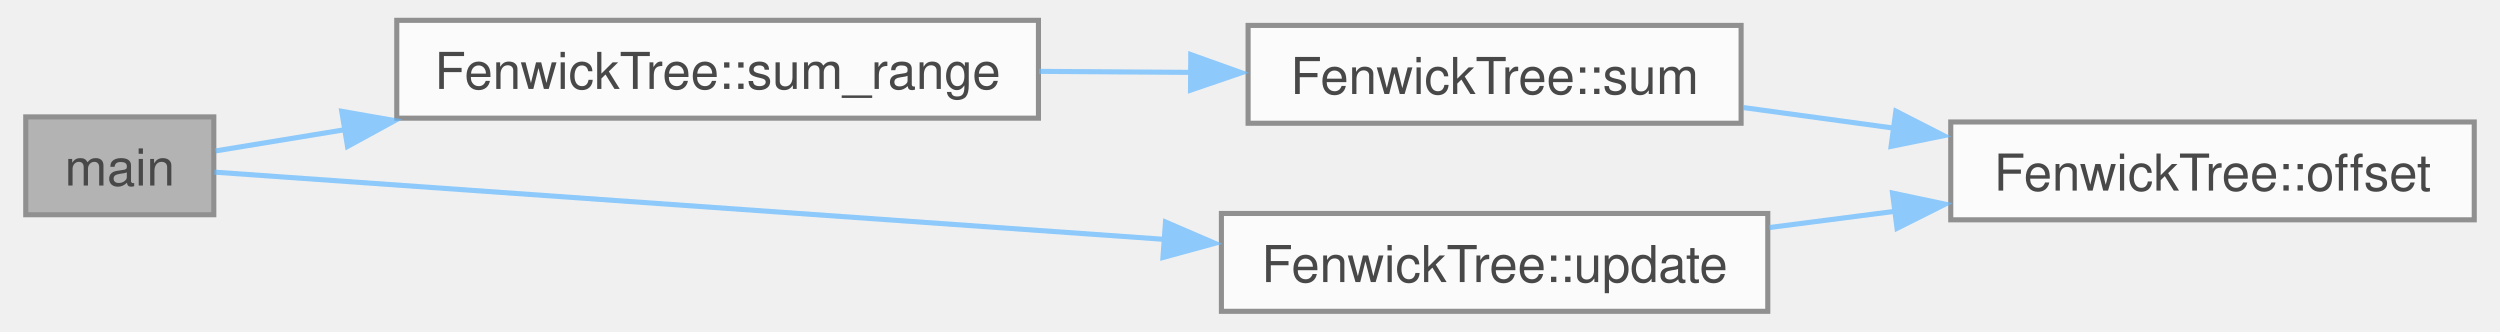
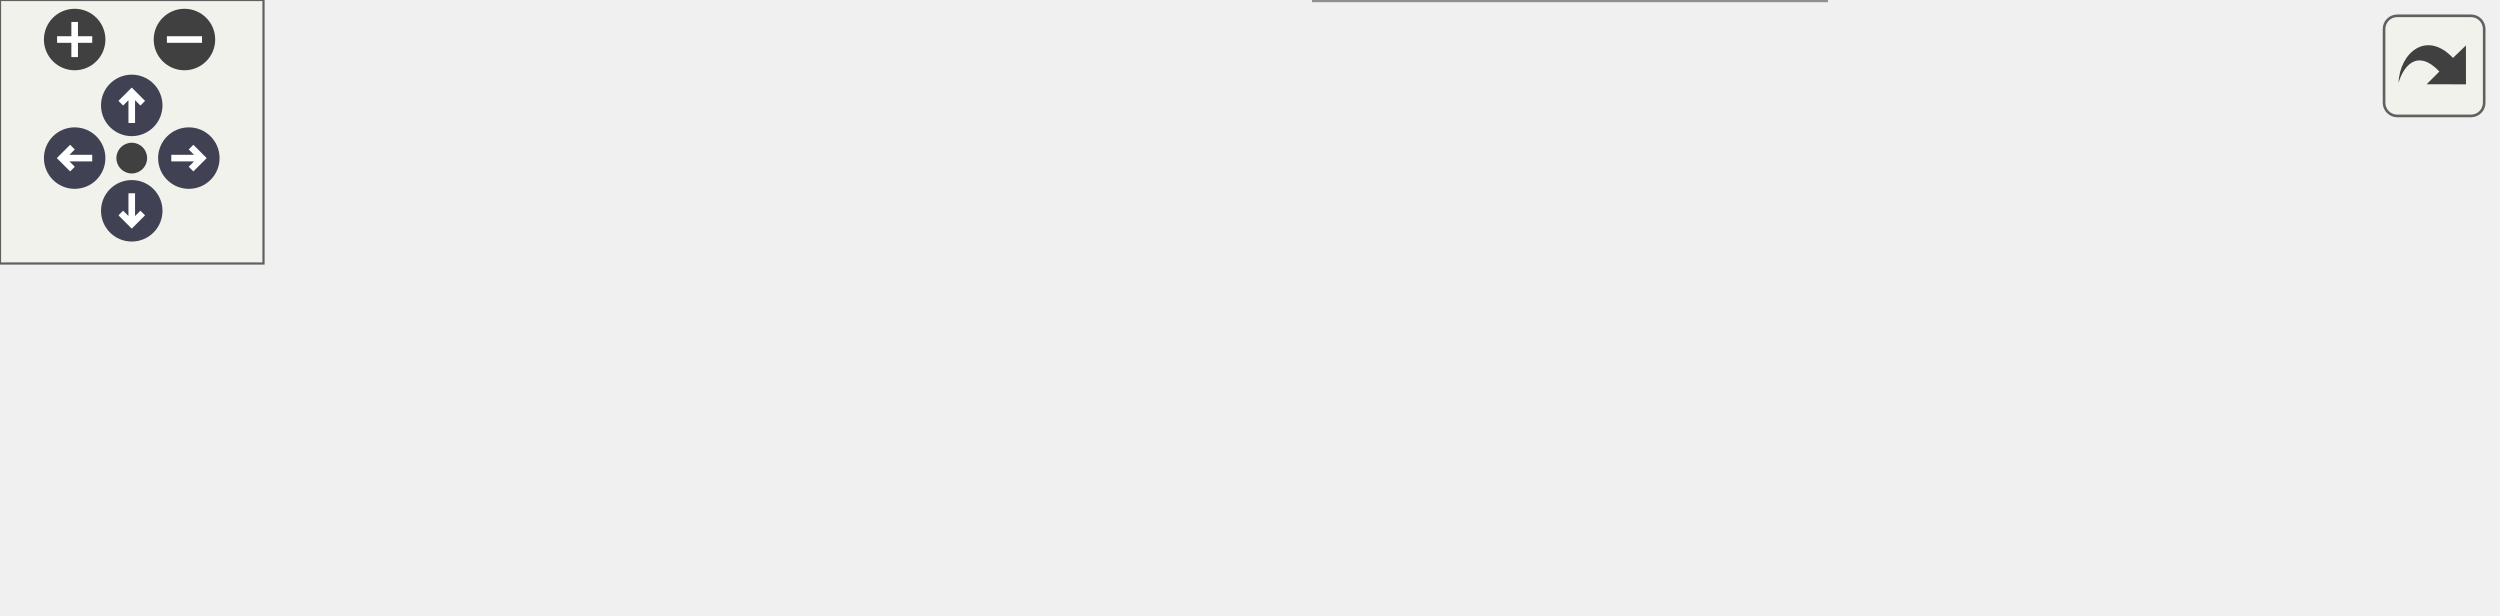
- <svg xmlns="http://www.w3.org/2000/svg" xmlns:xlink="http://www.w3.org/1999/xlink" width="490pt" height="65pt" viewBox="0.00 0.00 489.75 65.25">
-   <svg id="main" version="1.1" xml:space="preserve">
-     <style type="text/css">
+ <svg xmlns="http://www.w3.org/2000/svg" xmlns:xlink="http://www.w3.org/1999/xlink" id="main" version="1.1" xml:space="preserve">
+   <style type="text/css">
.node, .edge {opacity: 0.7;}
.node.selected, .edge.selected {opacity: 1;}
.edge:hover path { stroke: red; }
.edge:hover polygon { stroke: red; fill: red; }
</style>
-     <svg id="graph" class="graph">
-       <g id="graph0" class="graph" transform="scale(1 1) rotate(0) translate(4 61.25)">
-         <g id="Node000001" class="node">
-           <g id="a_Node000001">
-             <a xlink:title=" ">
-               <polygon fill="#999999" stroke="#666666" points="37,-38.25 0,-38.25 0,-19 37,-19 37,-38.25" />
-               <text text-anchor="middle" x="18.5" y="-24.75" font-family="Helvetica,sans-Serif" font-size="10.00">main</text>
-             </a>
-           </g>
-         </g>
-         <g id="Node000002" class="node">
-           <g id="a_Node000002">
-             <a xlink:href="../../dd/d91/class_fenwick_tree.html#a115ff5c548b429b737ea09f75817d1f9" target="_top" xlink:title=" ">
-               <polygon fill="white" stroke="#666666" points="199.25,-57.25 73,-57.25 73,-38 199.25,-38 199.25,-57.25" />
-               <text text-anchor="middle" x="136.12" y="-43.75" font-family="Helvetica,sans-Serif" font-size="10.00">FenwickTree::sum_range</text>
-             </a>
-           </g>
-         </g>
-         <g id="edge1_Node000001_Node000002" class="edge">
-           <g id="a_edge1_Node000001_Node000002">
-             <a xlink:title=" ">
-               <path fill="none" stroke="#63b8ff" d="M37.31,-31.55C44.54,-32.74 53.4,-34.2 62.81,-35.74" />
-               <polygon fill="#63b8ff" stroke="#63b8ff" points="62.17,-39.35 72.61,-37.52 63.31,-32.44 62.17,-39.35" />
-             </a>
-           </g>
-         </g>
-         <g id="Node000005" class="node">
-           <g id="a_Node000005">
-             <a xlink:href="../../dd/d91/class_fenwick_tree.html#a2e9ea4fcbe0786487f4535c1cfc7aa00" target="_top" xlink:title=" ">
-               <polygon fill="white" stroke="#666666" points="342.75,-19.25 235.25,-19.25 235.25,0 342.75,0 342.75,-19.25" />
-               <text text-anchor="middle" x="289" y="-5.75" font-family="Helvetica,sans-Serif" font-size="10.00">FenwickTree::update</text>
-             </a>
-           </g>
-         </g>
-         <g id="edge4_Node000001_Node000005" class="edge">
-           <g id="a_edge4_Node000001_Node000005">
-             <a xlink:title=" ">
-               <path fill="none" stroke="#63b8ff" d="M37.12,-27.38C74.43,-24.74 163.01,-18.47 224.25,-14.14" />
-               <polygon fill="#63b8ff" stroke="#63b8ff" points="224.25,-17.57 233.97,-13.38 223.75,-10.59 224.25,-17.57" />
-             </a>
-           </g>
-         </g>
-         <g id="Node000003" class="node">
-           <g id="a_Node000003">
-             <a xlink:href="../../dd/d91/class_fenwick_tree.html#ade1d6a3d49af9d9df33e2fb26cab1699" target="_top" xlink:title=" ">
-               <polygon fill="white" stroke="#666666" points="337.5,-56.25 240.5,-56.25 240.5,-37 337.5,-37 337.5,-56.25" />
-               <text text-anchor="middle" x="289" y="-42.75" font-family="Helvetica,sans-Serif" font-size="10.00">FenwickTree::sum</text>
-             </a>
-           </g>
-         </g>
-         <g id="edge2_Node000002_Node000003" class="edge">
-           <g id="a_edge2_Node000002_Node000003">
-             <a xlink:title=" ">
-               <path fill="none" stroke="#63b8ff" d="M199.36,-47.21C209.27,-47.15 219.49,-47.08 229.32,-47.01" />
-               <polygon fill="#63b8ff" stroke="#63b8ff" points="229.22,-50.51 239.2,-46.94 229.17,-43.51 229.22,-50.51" />
-             </a>
-           </g>
-         </g>
-         <g id="Node000004" class="node">
-           <g id="a_Node000004">
-             <a xlink:href="../../dd/d91/class_fenwick_tree.html#aaae15ea71455315e257baa11017cec10" target="_top" xlink:title=" ">
-               <polygon fill="white" stroke="#666666" points="481.75,-37.25 378.75,-37.25 378.75,-18 481.75,-18 481.75,-37.25" />
-               <text text-anchor="middle" x="430.25" y="-23.75" font-family="Helvetica,sans-Serif" font-size="10.00">FenwickTree::offset</text>
-             </a>
-           </g>
-         </g>
-         <g id="edge3_Node000003_Node000004" class="edge">
-           <g id="a_edge3_Node000003_Node000004">
-             <a xlink:title=" ">
-               <path fill="none" stroke="#63b8ff" d="M337.92,-40.09C347.51,-38.78 357.71,-37.39 367.69,-36.02" />
-               <polygon fill="#63b8ff" stroke="#63b8ff" points="367.95,-39.38 377.39,-34.56 367.01,-32.45 367.95,-39.38" />
-             </a>
-           </g>
-         </g>
-         <g id="edge5_Node000005_Node000004" class="edge">
-           <g id="a_edge5_Node000005_Node000004">
-             <a xlink:title=" ">
-               <path fill="none" stroke="#63b8ff" d="M343.04,-16.48C351.16,-17.53 359.61,-18.62 367.89,-19.69" />
-               <polygon fill="#63b8ff" stroke="#63b8ff" points="367.29,-23.27 377.65,-21.08 368.18,-16.33 367.29,-23.27" />
-             </a>
-           </g>
+   <defs>
+     <circle id="rim" cx="0" cy="0" r="7" />
+     <circle id="rim2" cx="0" cy="0" r="3.5" />
+     <g id="zoomPlus">
+       <use xlink:href="#rim" fill="#404040">
+         <set attributeName="fill" to="#808080" begin="zoomplus.mouseover" end="zoomplus.mouseout" />
+       </use>
+       <path d="M-4,0h8M0,-4v8" fill="none" stroke="white" stroke-width="1.5" pointer-events="none" />
+     </g>
+     <g id="zoomMin">
+       <use xlink:href="#rim" fill="#404040">
+         <set attributeName="fill" to="#808080" begin="zoomminus.mouseover" end="zoomminus.mouseout" />
+       </use>
+       <path d="M-4,0h8" fill="none" stroke="white" stroke-width="1.5" pointer-events="none" />
+     </g>
+     <g id="arrowUp" transform="translate(30 24)">
+       <use xlink:href="#rim" />
+       <path pointer-events="none" fill="none" stroke="white" stroke-width="1.5" d="M0,-3.0v7 M-2.5,-0.5L0,-3.0L2.5,-0.5" />
+     </g>
+     <g id="arrowRight" transform="rotate(90) translate(36 -43)">
+       <use xlink:href="#rim" />
+       <path pointer-events="none" fill="none" stroke="white" stroke-width="1.5" d="M0,-3.0v7 M-2.5,-0.5L0,-3.0L2.5,-0.5" />
+     </g>
+     <g id="arrowDown" transform="rotate(180) translate(-30 -48)">
+       <use xlink:href="#rim" />
+       <path pointer-events="none" fill="none" stroke="white" stroke-width="1.5" d="M0,-3.0v7 M-2.5,-0.5L0,-3.0L2.5,-0.5" />
+     </g>
+     <g id="arrowLeft" transform="rotate(270) translate(-36 17)">
+       <use xlink:href="#rim" />
+       <path pointer-events="none" fill="none" stroke="white" stroke-width="1.5" d="M0,-3.0v7 M-2.5,-0.5L0,-3.0L2.5,-0.5" />
+     </g>
+     <g id="resetDef">
+       <use xlink:href="#rim2" fill="#404040">
+         <set attributeName="fill" to="#808080" begin="reset.mouseover" end="reset.mouseout" />
+       </use>
+     </g>
+   </defs>
+   <svg id="graph" class="graph">
+     <g id="viewport">
+       <g id="Node000001" class="node">
+         <g id="a_Node000001">
+           <a xlink:title="Main function.">
+             <polygon fill="#999999" stroke="#666666" points="37,-48.88 0,-48.88 0,-29.62 37,-29.62 37,-48.88" />
+             <text text-anchor="middle" x="18.5" y="-35.38" font-family="Helvetica,sans-Serif" font-size="10.00">main</text>
+           </a>
        </g>
      </g>
-     </svg>
+       <g id="Node000002" class="node">
+         <g id="a_Node000002">
+           <a xlink:href="../../d6/d2e/fenwick__tree_8cpp.html#a483bb8ccf42aaf7375a83e91490eda1e" target="_top" xlink:title="Self-test implementations.">
+             <polygon fill="white" stroke="#666666" points="110.75,-48.88 73,-48.88 73,-29.62 110.75,-29.62 110.75,-48.88" />
+             <text text-anchor="middle" x="91.88" y="-35.38" font-family="Helvetica,sans-Serif" font-size="10.00">tests</text>
+           </a>
+         </g>
+       </g>
+       <g id="edge1_Node000001_Node000002" class="edge">
+         <g id="a_edge1_Node000001_Node000002">
+           <a xlink:title=" ">
+             <path fill="none" stroke="#63b8ff" d="M37.14,-39.25C44.64,-39.25 53.57,-39.25 61.98,-39.25" />
+             <polygon fill="#63b8ff" stroke="#63b8ff" points="61.94,-42.75 71.94,-39.25 61.94,-35.75 61.94,-42.75" />
+           </a>
+         </g>
+       </g>
+       <g id="Node000003" class="node">
+         <g id="a_Node000003">
+           <a xlink:href="../../de/d0d/classrange__queries_1_1fenwick__tree.html#a0914a4b1401a7c427de91c92885724fe" target="_top" xlink:title="Returns the prefix sum in range from L to R.">
+             <polygon fill="white" stroke="#666666" points="263.25,-77.5 146.75,-77.5 146.75,-47 263.25,-47 263.25,-77.5" />
+             <text text-anchor="start" x="154.75" y="-64" font-family="Helvetica,sans-Serif" font-size="10.00">range_queries::fenwick</text>
+             <text text-anchor="middle" x="205" y="-52.75" font-family="Helvetica,sans-Serif" font-size="10.00">_tree::sum_range</text>
+           </a>
+         </g>
+       </g>
+       <g id="edge2_Node000002_Node000003" class="edge">
+         <g id="a_edge2_Node000002_Node000003">
+           <a xlink:title=" ">
+             <path fill="none" stroke="#63b8ff" d="M111.23,-43.05C118.39,-44.53 127.09,-46.33 136.25,-48.23" />
+             <polygon fill="#63b8ff" stroke="#63b8ff" points="135.23,-51.8 145.73,-50.4 136.65,-44.94 135.23,-51.8" />
+           </a>
+         </g>
+       </g>
+       <g id="Node000006" class="node">
+         <g id="a_Node000006">
+           <a xlink:href="../../de/d0d/classrange__queries_1_1fenwick__tree.html#a19dea5e88bbd7683a719030623315de9" target="_top" xlink:title="Updates the value of an element in original array and accordingly updates the values in BIT array.">
+             <polygon fill="white" stroke="#666666" points="415.75,-30.5 299.25,-30.5 299.25,0 415.75,0 415.75,-30.5" />
+             <text text-anchor="start" x="307.25" y="-17" font-family="Helvetica,sans-Serif" font-size="10.00">range_queries::fenwick</text>
+             <text text-anchor="middle" x="357.5" y="-5.75" font-family="Helvetica,sans-Serif" font-size="10.00">_tree::update</text>
+           </a>
+         </g>
+       </g>
+       <g id="edge5_Node000002_Node000006" class="edge">
+         <g id="a_edge5_Node000002_Node000006">
+           <a xlink:title=" ">
+             <path fill="none" stroke="#63b8ff" d="M111,-37.6C146.92,-34.33 228.8,-26.88 288.15,-21.47" />
+             <polygon fill="#63b8ff" stroke="#63b8ff" points="288.31,-24.88 297.95,-20.49 287.68,-17.91 288.31,-24.88" />
+           </a>
+         </g>
+       </g>
+       <g id="Node000004" class="node">
+         <g id="a_Node000004">
+           <a xlink:href="../../de/d0d/classrange__queries_1_1fenwick__tree.html#a1fa0559d987fde0044761b17b35f5abd" target="_top" xlink:title="Returns the sum of elements in range from 0 to ID.">
+             <polygon fill="white" stroke="#666666" points="415.75,-79.5 299.25,-79.5 299.25,-49 415.75,-49 415.75,-79.5" />
+             <text text-anchor="start" x="307.25" y="-66" font-family="Helvetica,sans-Serif" font-size="10.00">range_queries::fenwick</text>
+             <text text-anchor="middle" x="357.5" y="-54.75" font-family="Helvetica,sans-Serif" font-size="10.00">_tree::sum</text>
+           </a>
+         </g>
+       </g>
+       <g id="edge3_Node000003_Node000004" class="edge">
+         <g id="a_edge3_Node000003_Node000004">
+           <a xlink:title=" ">
+             <path fill="none" stroke="#63b8ff" d="M263.33,-63.01C271.41,-63.12 279.79,-63.23 288.06,-63.34" />
+             <polygon fill="#63b8ff" stroke="#63b8ff" points="287.79,-66.85 297.83,-63.48 287.88,-59.85 287.79,-66.85" />
+           </a>
+         </g>
+       </g>
+       <g id="Node000005" class="node">
+         <g id="a_Node000005">
+           <a xlink:href="../../de/d0d/classrange__queries_1_1fenwick__tree.html#ab492ebf07cab0e3c32d277ad986de801" target="_top" xlink:title="Returns the highest power of two which is not more than x.">
+             <polygon fill="white" stroke="#666666" points="568.25,-54.5 451.75,-54.5 451.75,-24 568.25,-24 568.25,-54.5" />
+             <text text-anchor="start" x="459.75" y="-41" font-family="Helvetica,sans-Serif" font-size="10.00">range_queries::fenwick</text>
+             <text text-anchor="middle" x="510" y="-29.75" font-family="Helvetica,sans-Serif" font-size="10.00">_tree::offset</text>
+           </a>
+         </g>
+       </g>
+       <g id="edge4_Node000004_Node000005" class="edge">
+         <g id="a_edge4_Node000004_Node000005">
+           <a xlink:title=" ">
+             <path fill="none" stroke="#63b8ff" d="M415.83,-54.73C423.91,-53.38 432.29,-51.99 440.56,-50.62" />
+             <polygon fill="#63b8ff" stroke="#63b8ff" points="441.04,-53.92 450.33,-48.83 439.9,-47.02 441.04,-53.92" />
+           </a>
+         </g>
+       </g>
+       <g id="edge6_Node000006_Node000005" class="edge">
+         <g id="a_edge6_Node000006_Node000005">
+           <a xlink:title=" ">
+             <path fill="none" stroke="#63b8ff" d="M415.83,-24.39C423.91,-25.68 432.29,-27.02 440.56,-28.34" />
+             <polygon fill="#63b8ff" stroke="#63b8ff" points="439.91,-31.94 450.33,-30.05 441.01,-25.02 439.91,-31.94" />
+           </a>
+         </g>
+       </g>
+     </g>
+   </svg>
+   <g id="navigator" transform="translate(0 0)" fill="#404254">
+     <rect fill="#f2f5e9" fill-opacity="0.5" stroke="#606060" stroke-width=".5" x="0" y="0" width="60" height="60" />
+     <use id="zoomplus" xlink:href="#zoomPlus" x="17" y="9" />
+     <use id="zoomminus" xlink:href="#zoomMin" x="42" y="9" />
+     <use id="reset" xlink:href="#resetDef" x="30" y="36" />
+     <use id="arrowup" xlink:href="#arrowUp" x="0" y="0" />
+     <use id="arrowright" xlink:href="#arrowRight" x="0" y="0" />
+     <use id="arrowdown" xlink:href="#arrowDown" x="0" y="0" />
+     <use id="arrowleft" xlink:href="#arrowLeft" x="0" y="0" />
+   </g>
+   <svg viewBox="0 0 15 15" width="100%" height="30px" preserveAspectRatio="xMaxYMin meet">
+     <g id="arrow_out" transform="scale(0.3 0.3)">
+       <a xlink:href="fenwick__tree_8cpp_ae66f6b31b5ad750f1fe042a706a4e3d4_cgraph_org.svg" target="_base">
+         <rect id="button" ry="5" rx="5" y="6" x="6" height="38" width="38" fill="#f2f5e9" fill-opacity="0.5" stroke="#606060" stroke-width="1.0" />
+         <path id="arrow" d="M 11.5,31.437 C 11.94,20.098 22.043,11.323 32.159,21.979 L 37.069,17.246 C 37.069,17.246 37.088,32 37.088,32 L 22.16,31.978 C 22.16,31.978 26.998,27.14 26.998,27.14 C 18.529,18.264 13.292,25.23 11.5,31.437 z" style="fill:#404040;" />
+       </a>
+     </g>
  </svg>
  <style type="text/css">

[data-mouse-over-selected='false'] { opacity: 0.7; }
[data-mouse-over-selected='true']  { opacity: 1.0; }

</style>
</svg>
